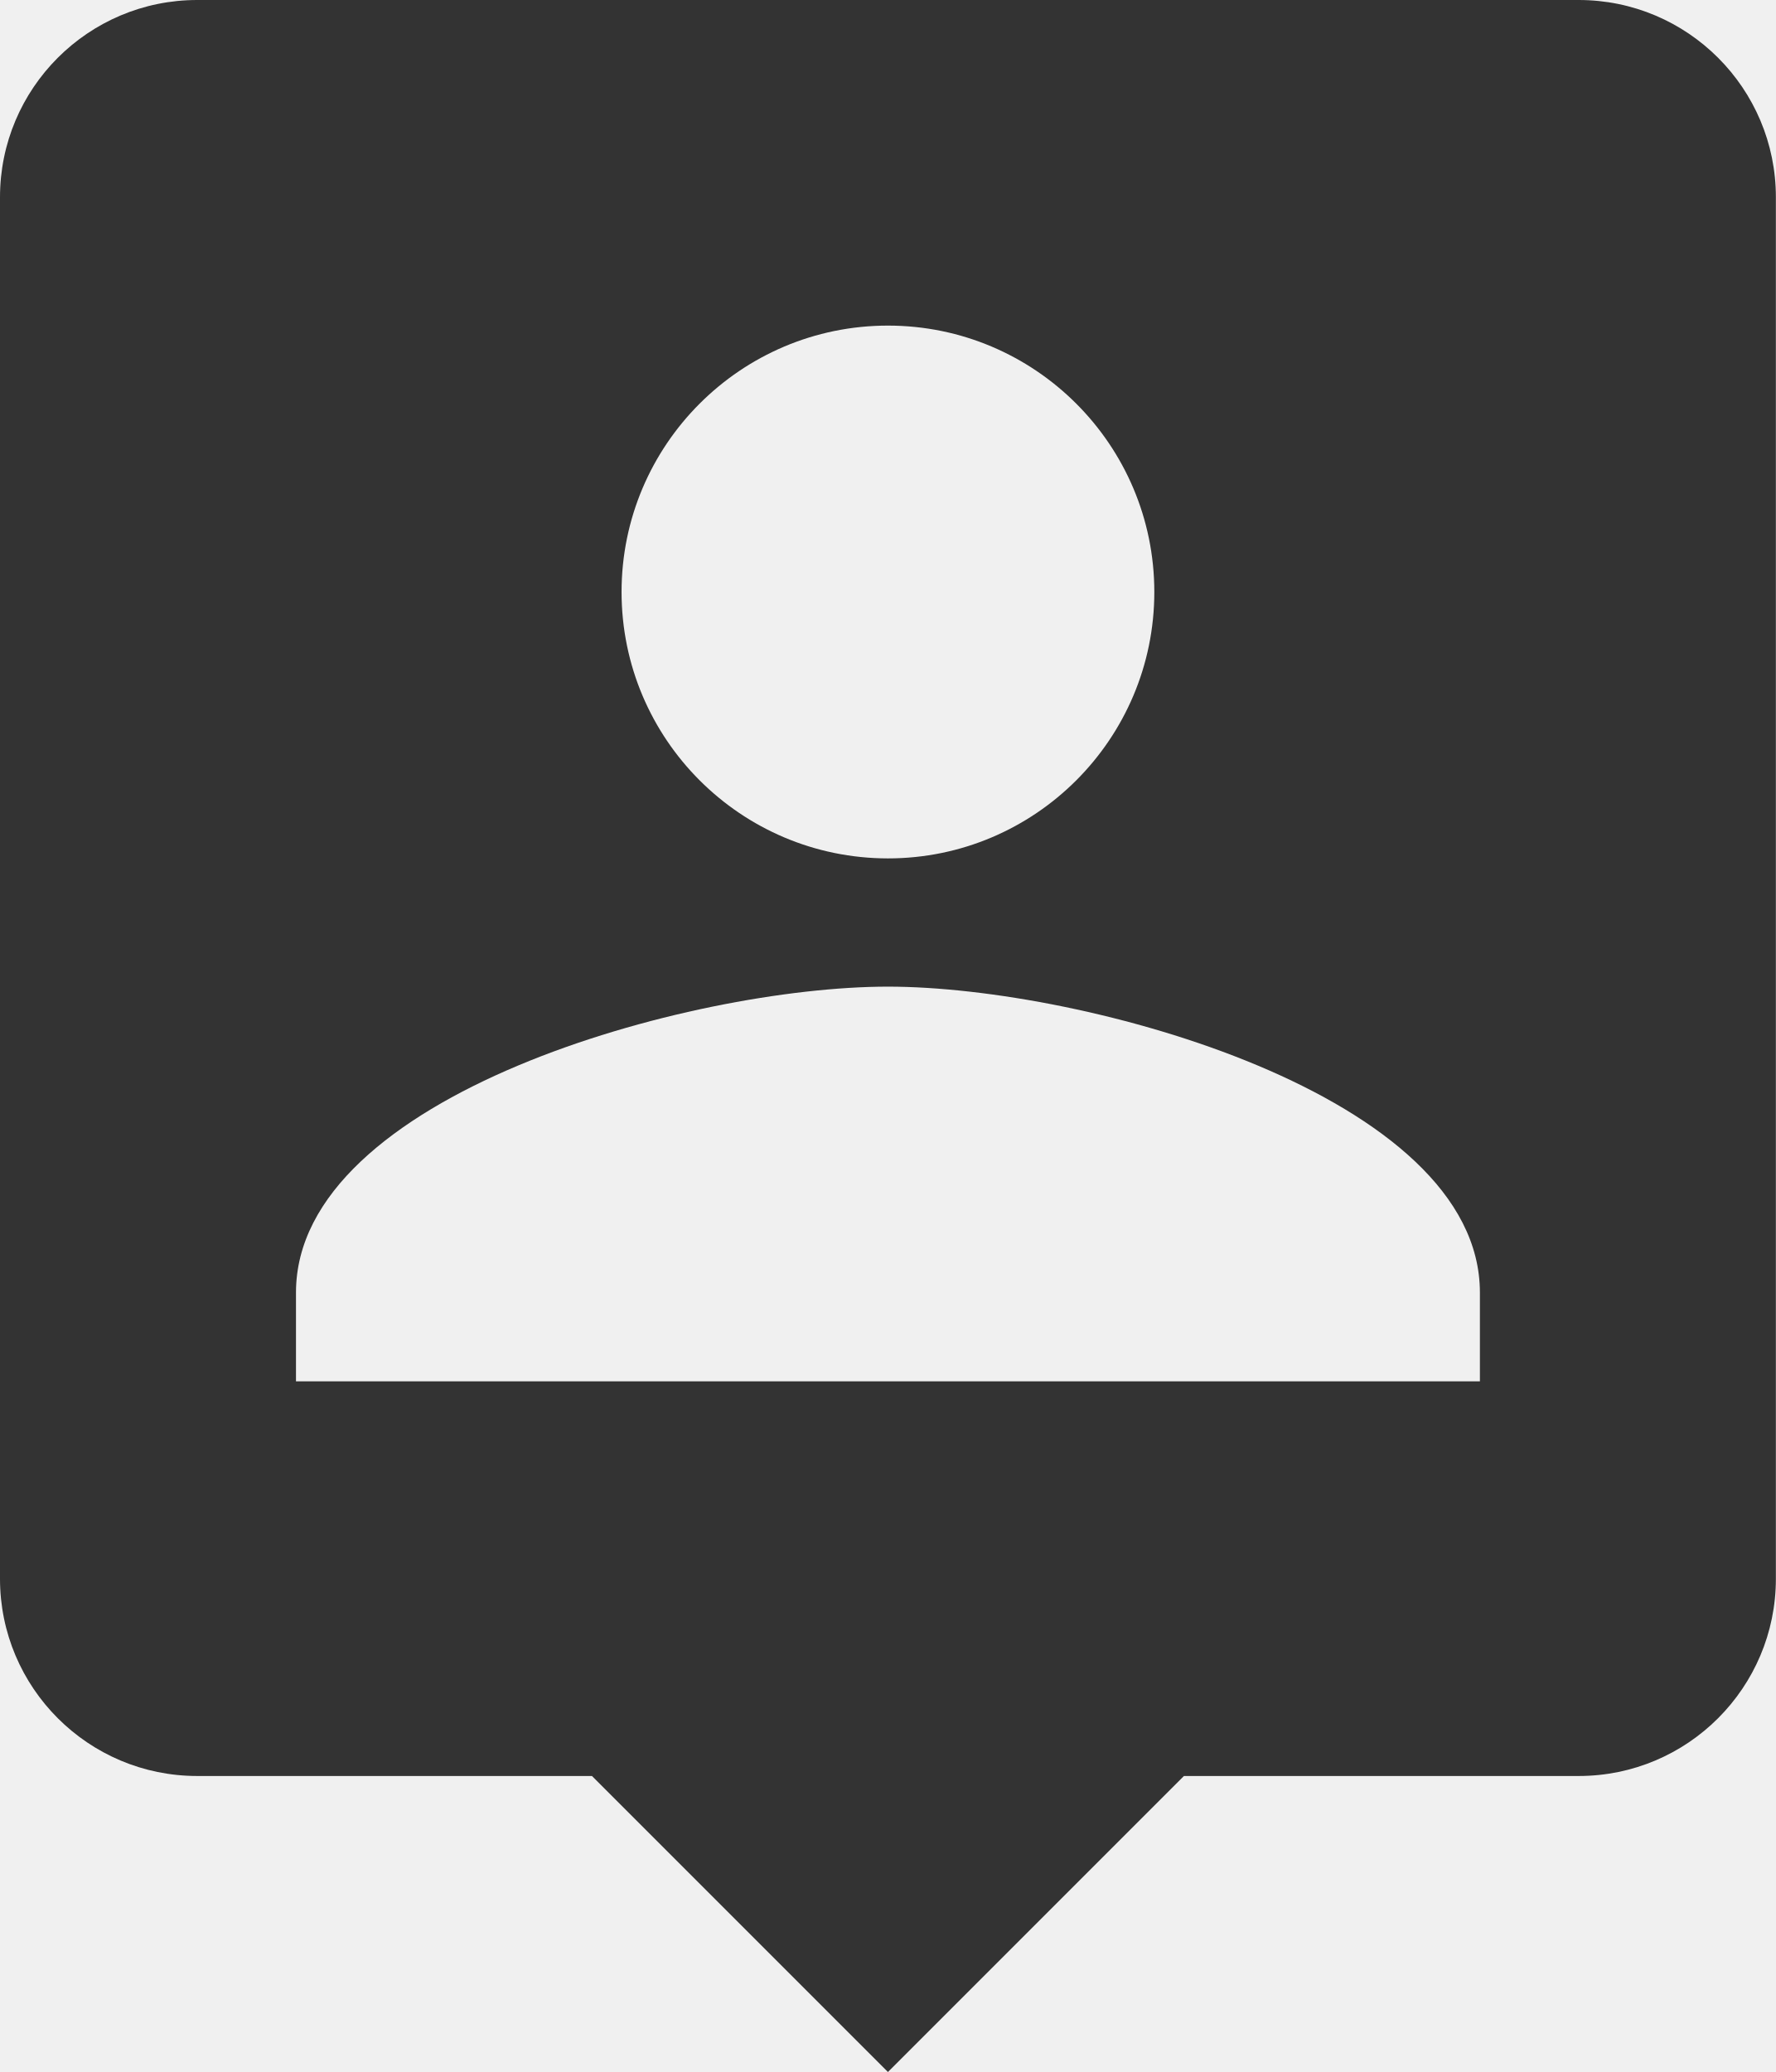
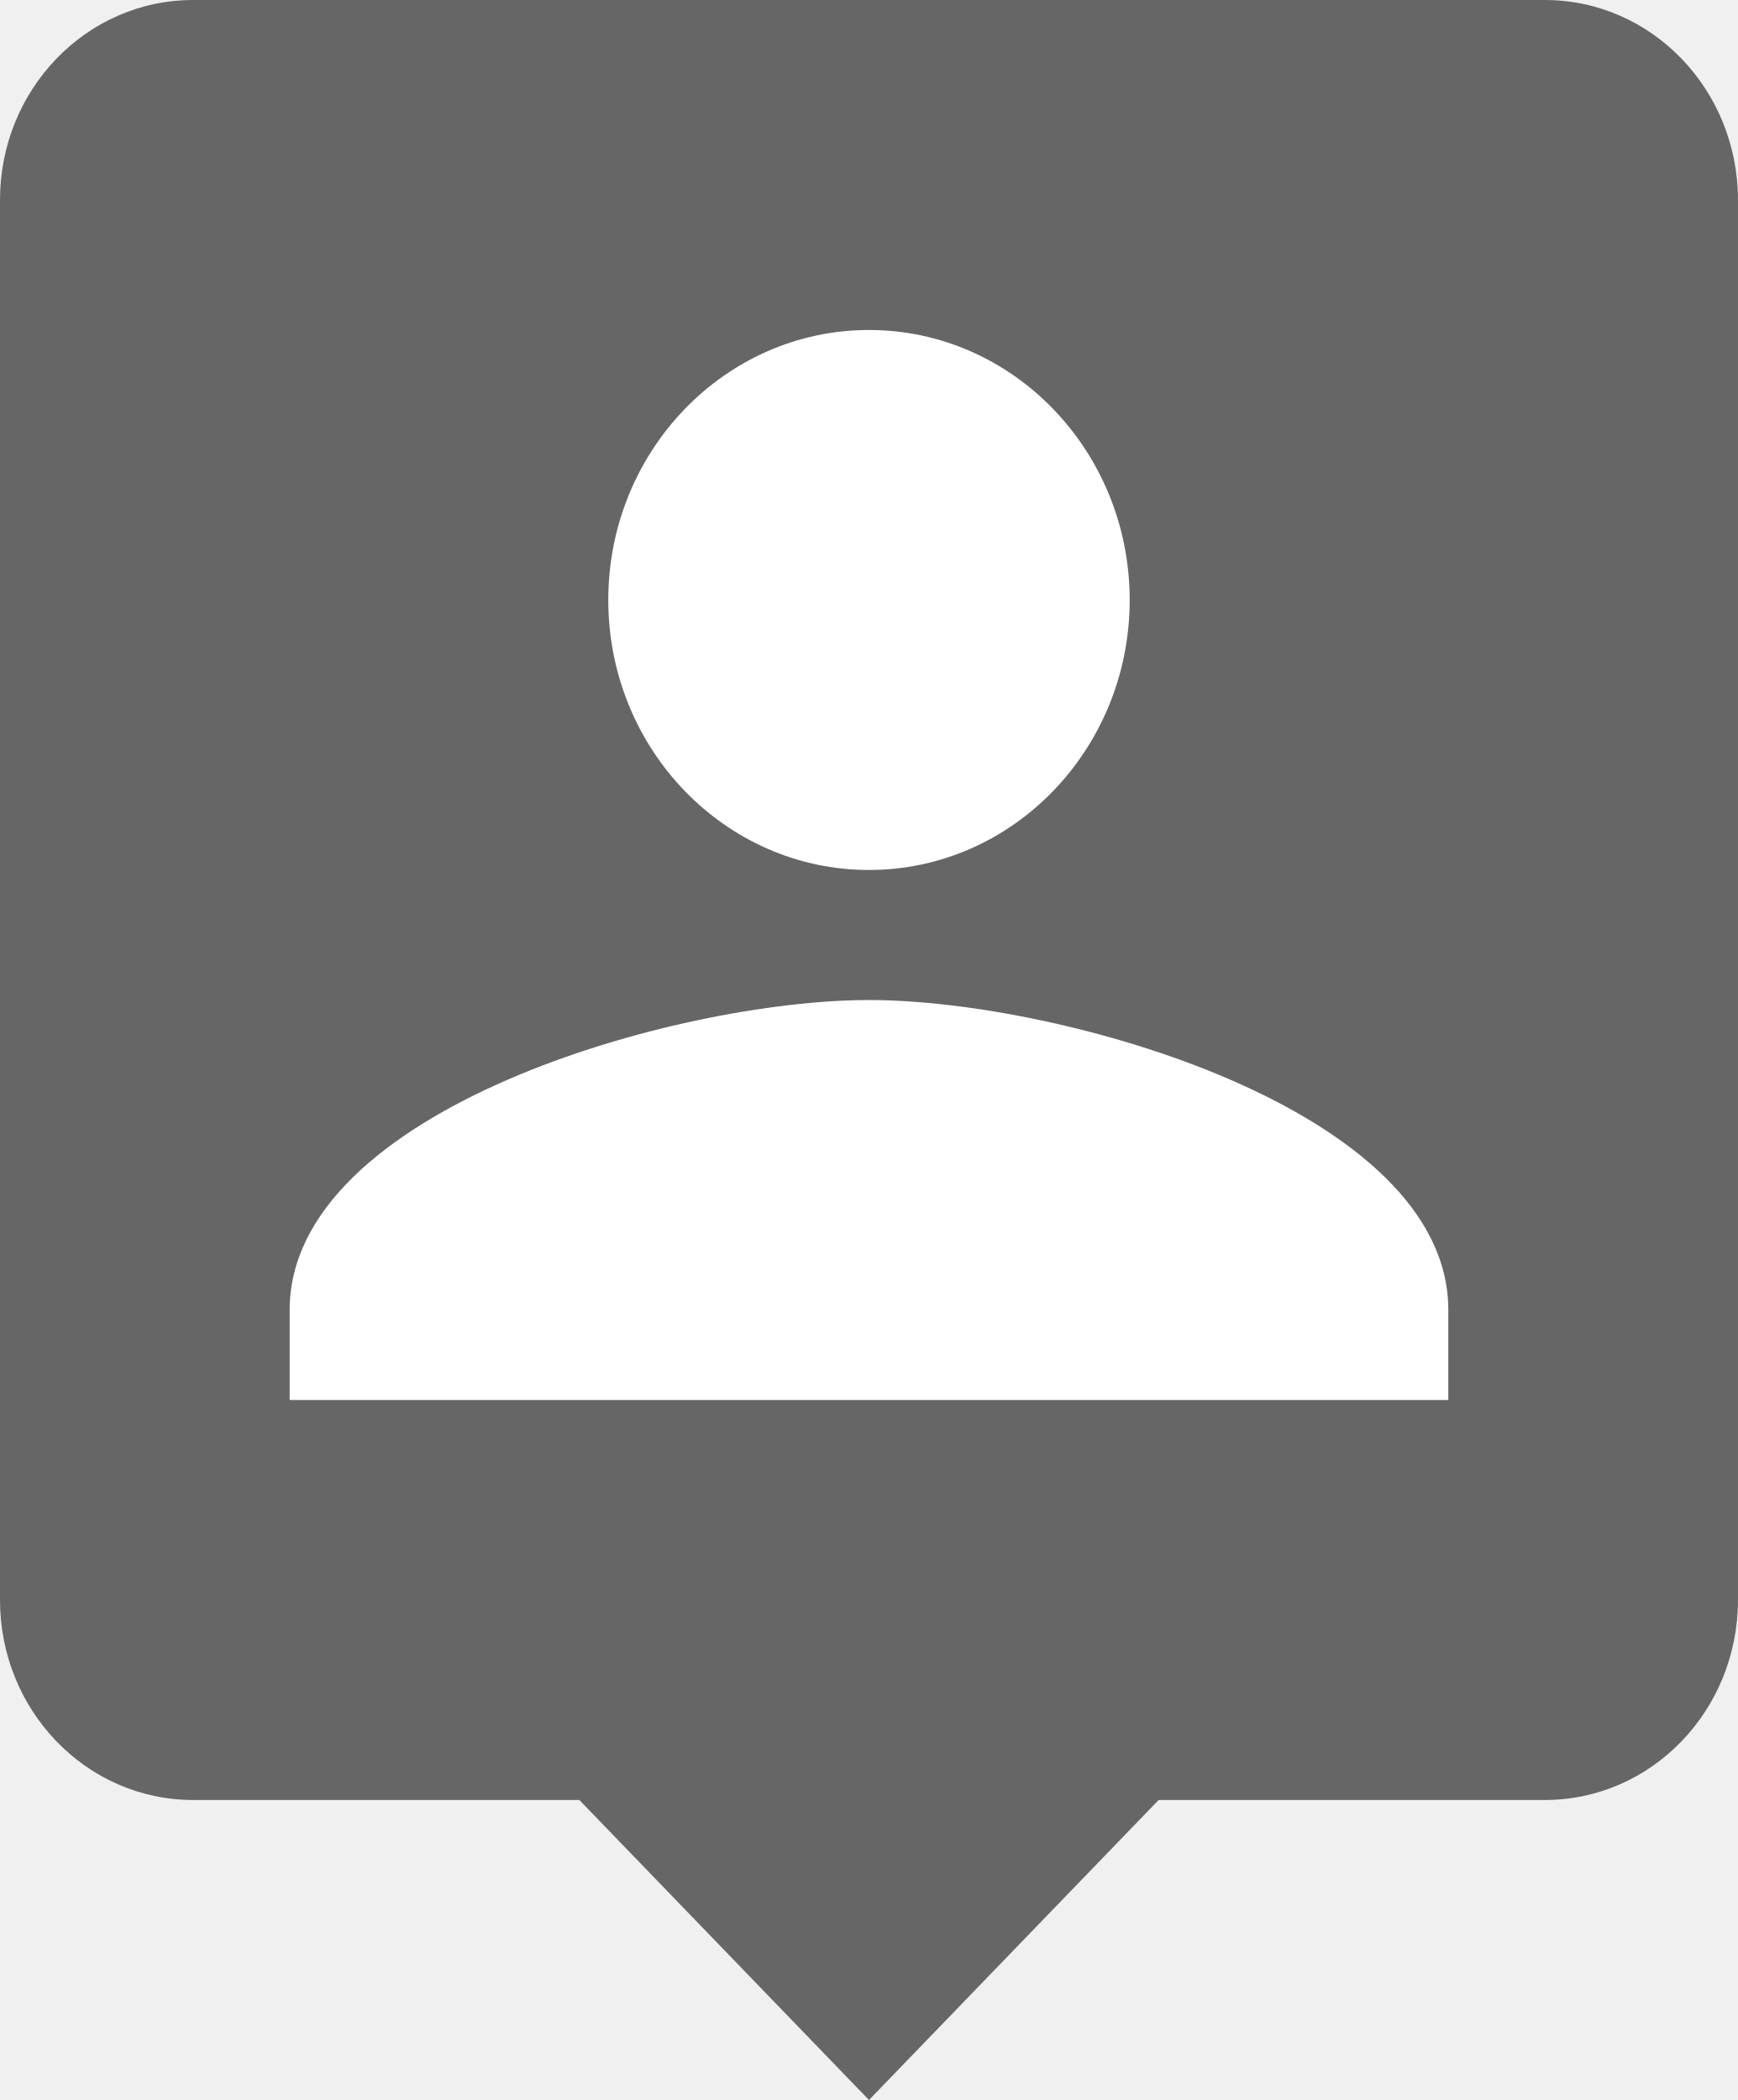
- <svg xmlns="http://www.w3.org/2000/svg" width="24" height="28">
-   <path fill="#333" d="M21.333 0H2.667A2.666 2.666 0 0 0 0 2.667v18.666A2.666 2.666 0 0 0 2.667 24H8l4 4 4-4h5.333A2.666 2.666 0 0 0 24 21.333V2.667A2.666 2.666 0 0 0 21.333 0zM12 4.4c1.987 0 3.6 1.613 3.6 3.6s-1.613 3.6-3.6 3.6A3.602 3.602 0 0 1 8.4 8c0-1.987 1.613-3.6 3.6-3.6zm8 14.267H4v-1.2c0-2.667 5.333-4.134 8-4.134s8 1.467 8 4.134v1.2z" />
+ <svg xmlns="http://www.w3.org/2000/svg" width="24" height="29">
+   <g fill-rule="nonzero" fill="none">
+     <path fill="#FFF" d="M.8 1.634h21.6v21.648H.8z" />
+     <path d="M21.333 0H2.667C1.193 0 0 1.236 0 2.762v19.333c0 1.526 1.193 2.762 2.667 2.762H8L12 29l4-4.143h5.333c1.474 0 2.667-1.236 2.667-2.762V2.762C24 1.236 22.807 0 21.333 0zM12 4.557c1.987 0 3.6 1.671 3.6 3.729 0 2.057-1.613 3.728-3.6 3.728s-3.6-1.67-3.6-3.728c0-2.058 1.613-3.729 3.6-3.729zm8 14.776H4V18.09c0-2.761 5.333-4.28 8-4.28s8 1.519 8 4.28v1.243z" fill="#666" />
+   </g>
</svg>
